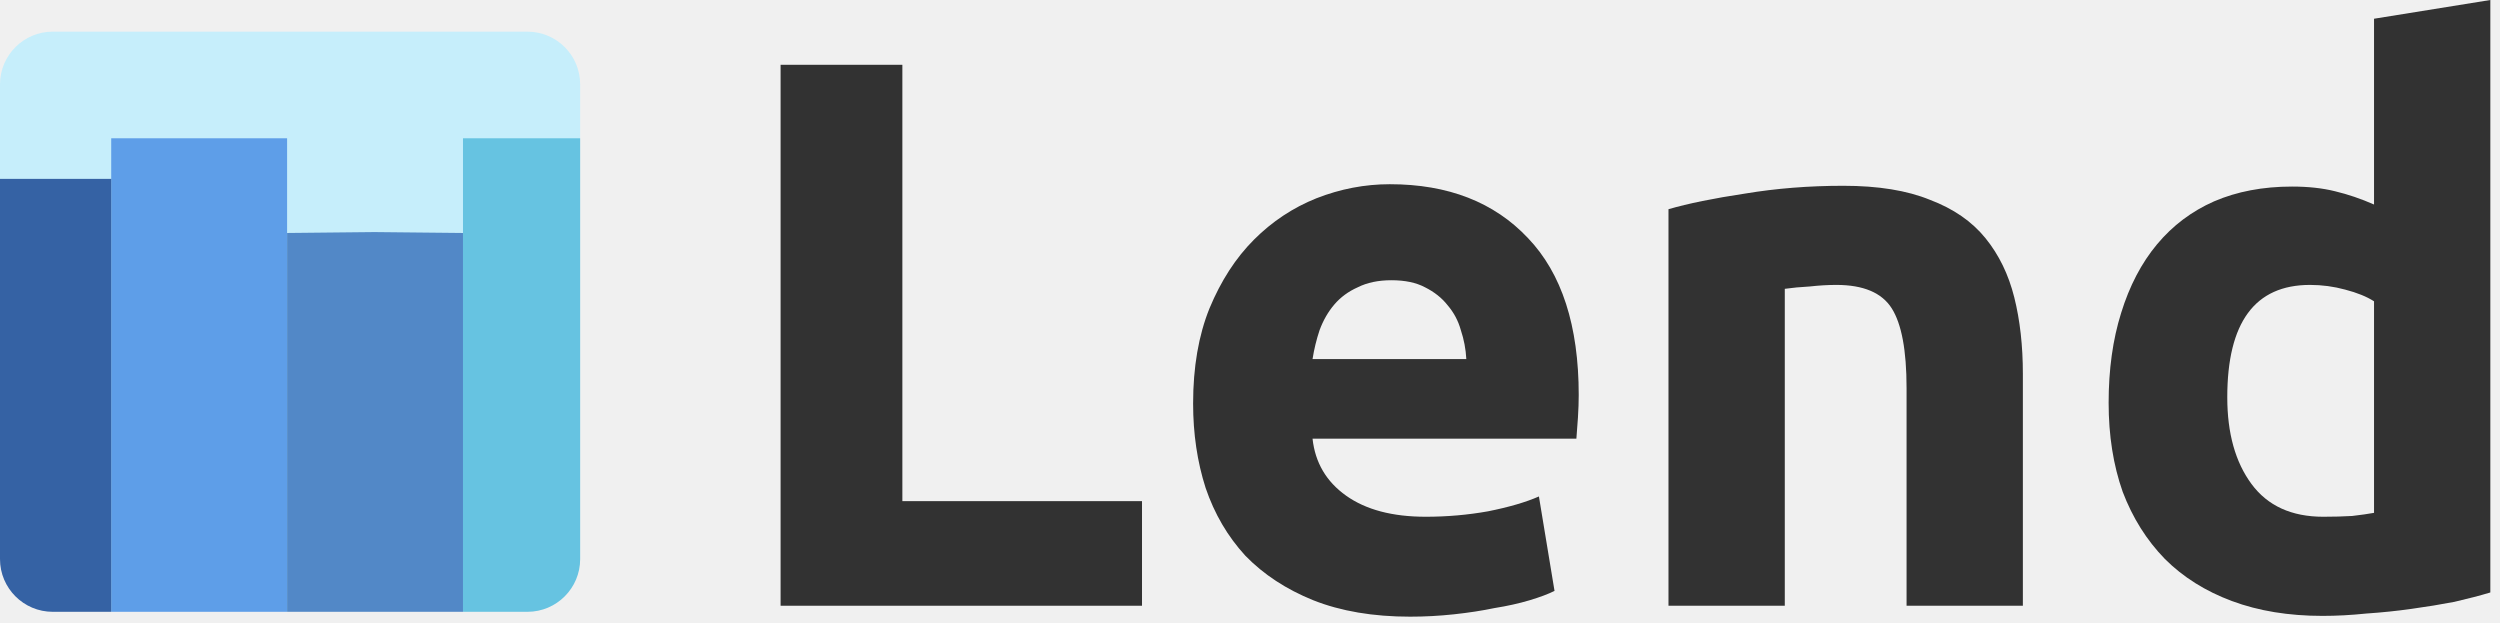
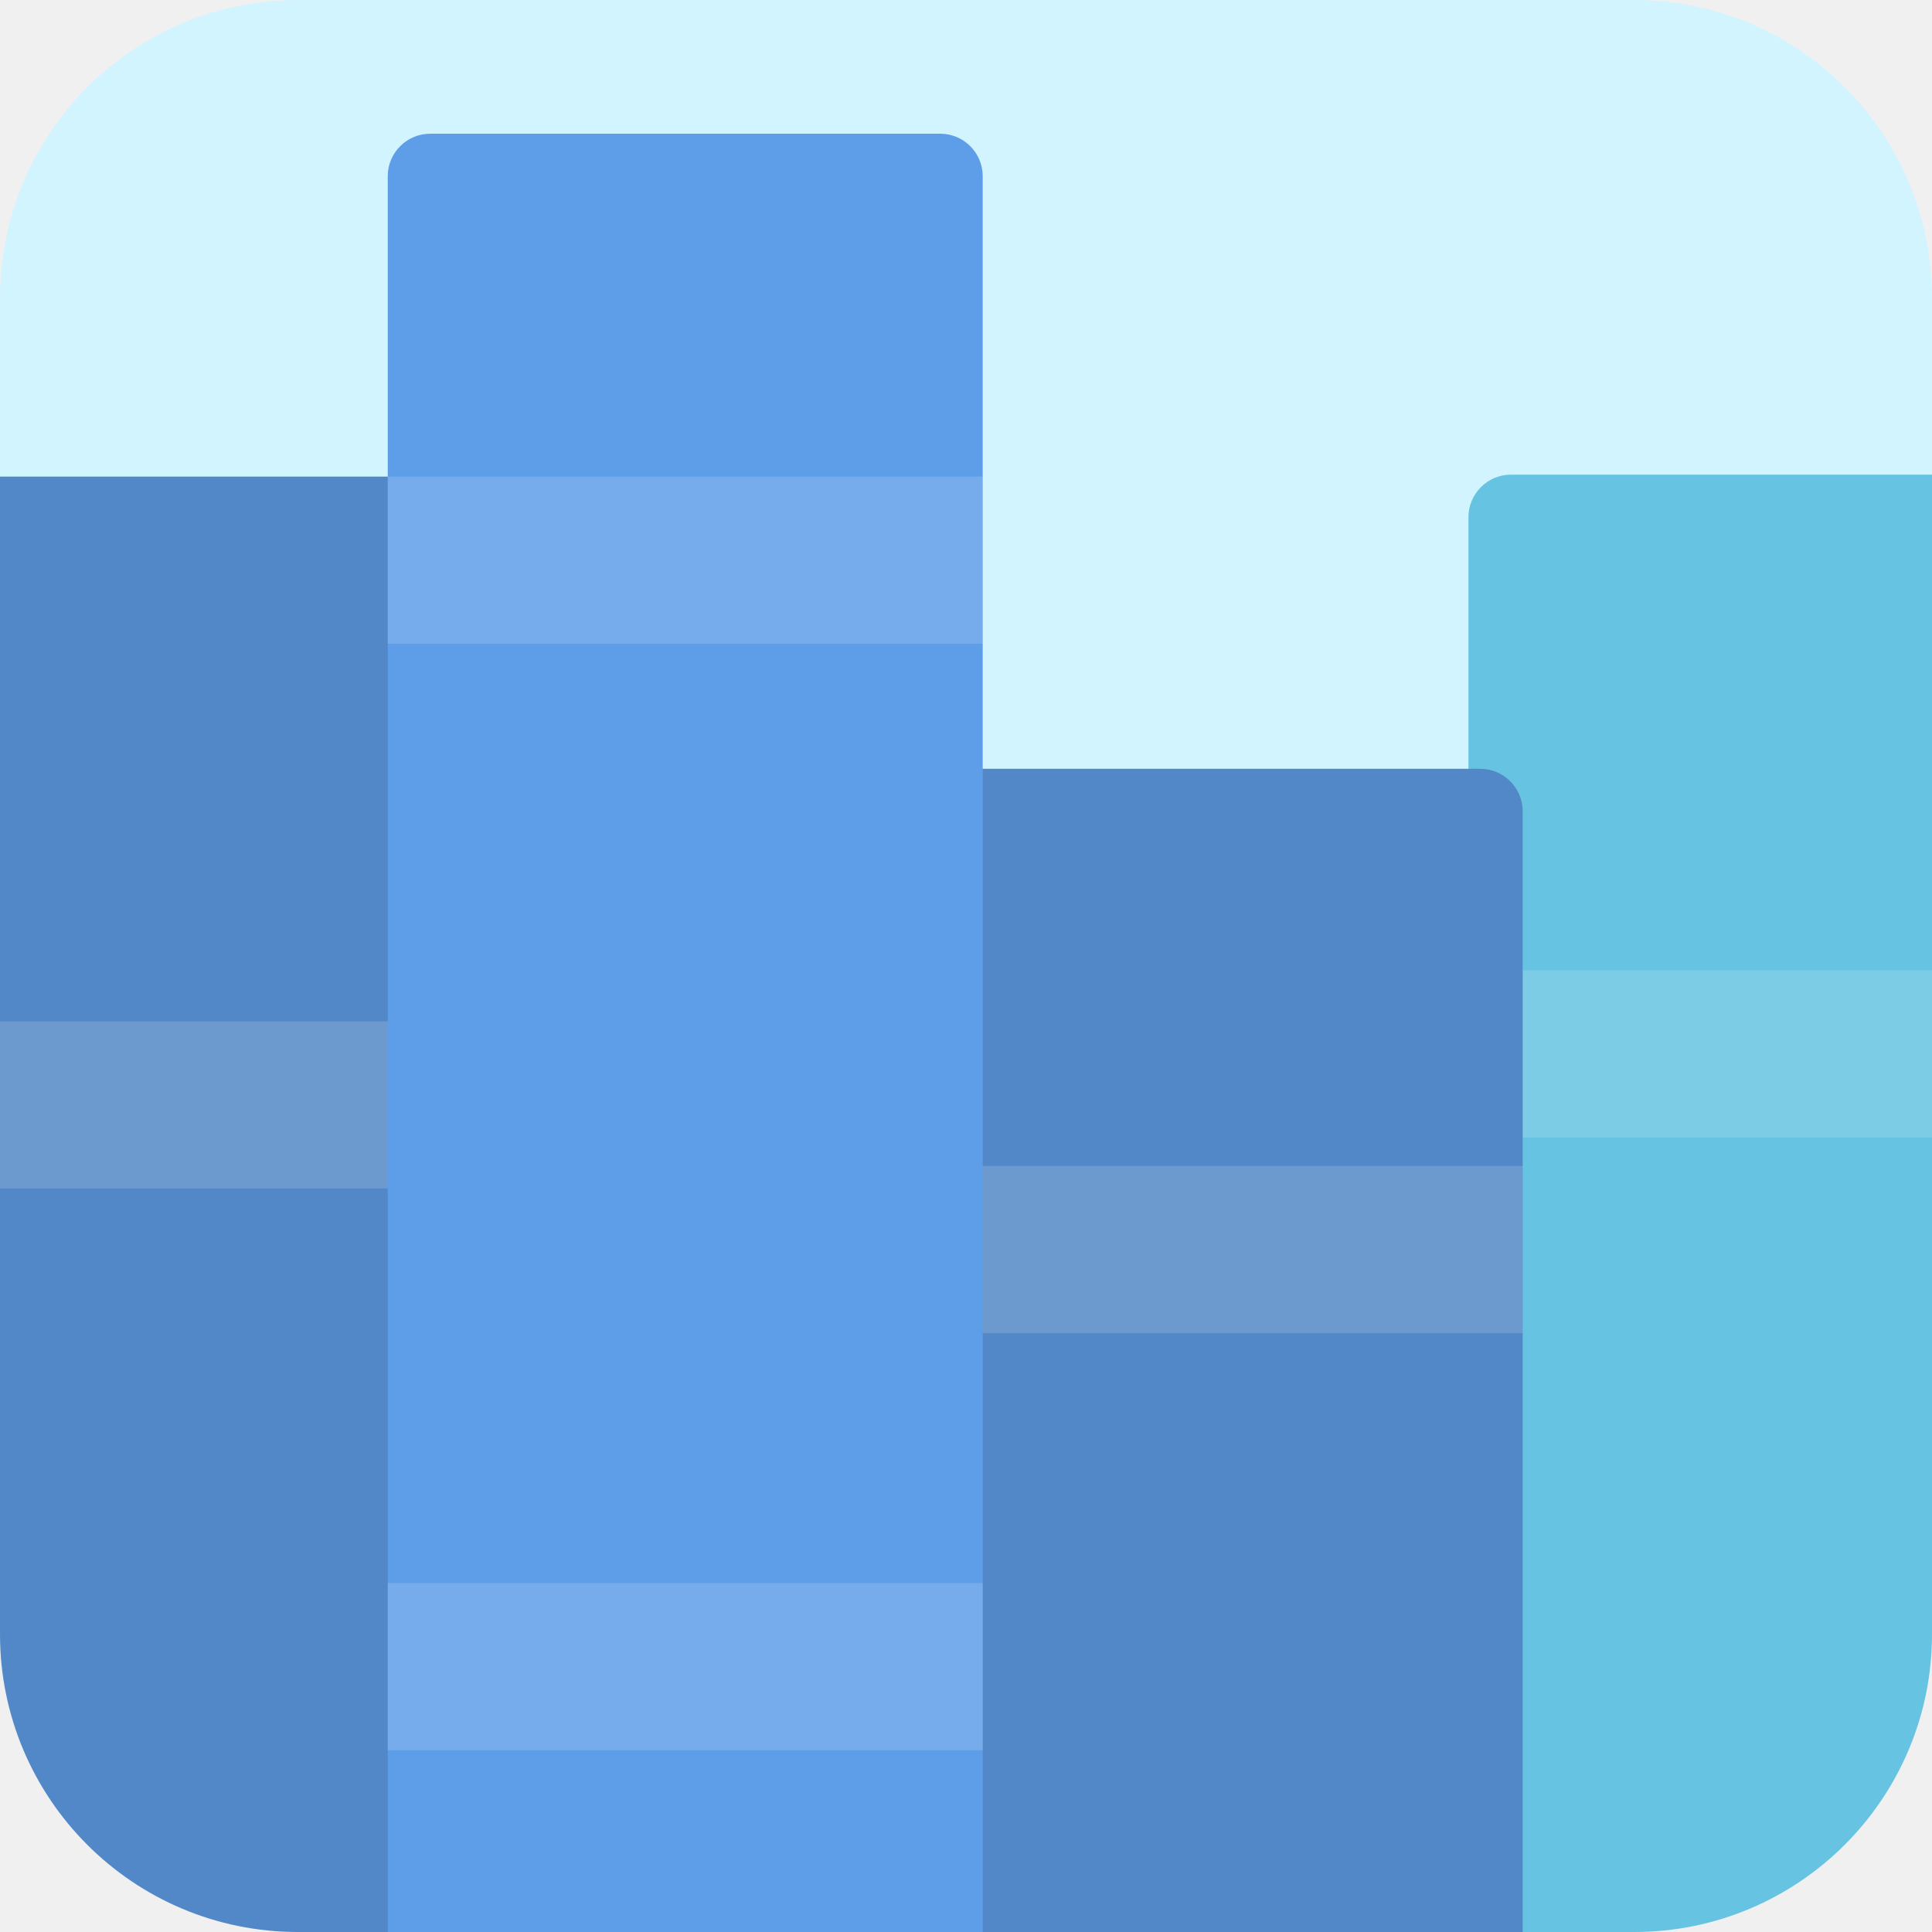
- <svg xmlns="http://www.w3.org/2000/svg" width="237" height="59" viewBox="0 0 237 59" fill="none">
-   <path d="M108.262 47.508V57.424H74V6.142H85.544V47.508H108.262Z" fill="#323232" />
-   <path d="M113.107 38.258C113.107 34.805 113.625 31.795 114.661 29.23C115.747 26.615 117.153 24.445 118.879 22.718C120.606 20.991 122.579 19.684 124.799 18.796C127.069 17.908 129.387 17.464 131.755 17.464C137.281 17.464 141.647 19.166 144.853 22.57C148.06 25.925 149.663 30.883 149.663 37.444C149.663 38.085 149.639 38.801 149.589 39.59C149.54 40.33 149.491 40.996 149.441 41.588H124.429C124.676 43.857 125.737 45.658 127.611 46.99C129.486 48.322 132.002 48.988 135.159 48.988C137.182 48.988 139.155 48.815 141.079 48.47C143.053 48.075 144.656 47.607 145.889 47.064L147.369 56.018C146.777 56.314 145.988 56.61 145.001 56.906C144.015 57.202 142.905 57.449 141.671 57.646C140.487 57.893 139.205 58.09 137.823 58.238C136.442 58.386 135.061 58.46 133.679 58.46C130.177 58.46 127.118 57.942 124.503 56.906C121.938 55.87 119.792 54.464 118.065 52.688C116.388 50.863 115.13 48.717 114.291 46.25C113.502 43.783 113.107 41.119 113.107 38.258ZM139.007 34.04C138.958 33.103 138.785 32.19 138.489 31.302C138.243 30.414 137.823 29.625 137.231 28.934C136.689 28.243 135.973 27.676 135.085 27.232C134.247 26.788 133.186 26.566 131.903 26.566C130.67 26.566 129.609 26.788 128.721 27.232C127.833 27.627 127.093 28.169 126.501 28.86C125.909 29.551 125.441 30.365 125.095 31.302C124.799 32.19 124.577 33.103 124.429 34.04H139.007Z" fill="#323232" />
-   <path d="M158.172 19.832C160.047 19.289 162.464 18.796 165.424 18.352C168.384 17.859 171.492 17.612 174.748 17.612C178.053 17.612 180.791 18.056 182.962 18.944C185.182 19.783 186.933 20.991 188.216 22.57C189.499 24.149 190.411 26.023 190.954 28.194C191.497 30.365 191.768 32.782 191.768 35.446V57.424H180.742V36.778C180.742 33.226 180.273 30.71 179.336 29.23C178.399 27.75 176.647 27.01 174.082 27.01C173.293 27.01 172.454 27.059 171.566 27.158C170.678 27.207 169.889 27.281 169.198 27.38V57.424H158.172V19.832Z" fill="#323232" />
-   <path d="M211.146 37.666C211.146 41.07 211.911 43.808 213.44 45.88C214.97 47.952 217.239 48.988 220.248 48.988C221.235 48.988 222.148 48.963 222.986 48.914C223.825 48.815 224.516 48.717 225.058 48.618V28.564C224.368 28.12 223.455 27.75 222.32 27.454C221.235 27.158 220.125 27.01 218.99 27.01C213.761 27.01 211.146 30.562 211.146 37.666ZM236.084 56.166C235.098 56.462 233.963 56.758 232.68 57.054C231.398 57.301 230.041 57.523 228.61 57.72C227.229 57.917 225.798 58.065 224.318 58.164C222.888 58.312 221.506 58.386 220.174 58.386C216.968 58.386 214.106 57.917 211.59 56.98C209.074 56.043 206.953 54.711 205.226 52.984C203.5 51.208 202.168 49.087 201.23 46.62C200.342 44.104 199.898 41.292 199.898 38.184C199.898 35.027 200.293 32.19 201.082 29.674C201.872 27.109 203.006 24.938 204.486 23.162C205.966 21.386 207.767 20.029 209.888 19.092C212.059 18.155 214.526 17.686 217.288 17.686C218.818 17.686 220.174 17.834 221.358 18.13C222.592 18.426 223.825 18.845 225.058 19.388V1.776L236.084 0V56.166Z" fill="#323232" />
-   <mask id="mask0_21_213" style="mask-type:alpha" maskUnits="userSpaceOnUse" x="0" y="3" width="55" height="55">
-     <rect y="3" width="55" height="55" rx="5" fill="#D9D9D9" />
+ <svg xmlns="http://www.w3.org/2000/svg" width="227" height="227" viewBox="0 0 227 227" fill="none">
+   <mask id="mask0_29_191" style="mask-type:alpha" maskUnits="userSpaceOnUse" x="0" y="0" width="227" height="227">
+     <rect width="227" height="227" rx="35" fill="#D9D9D9" />
  </mask>
-   <g mask="url(#mask0_21_213)">
-     <path d="M-26.652 -27.935H82.37V91.348H-26.652V-27.935Z" fill="#C6EEFB" />
-     <path d="M10.543 13.109H19H27.217V88.783H10.543V13.109Z" fill="#5E9EE8" />
-     <path d="M43.891 13.109H52H60.565V88.783H43.891V13.109Z" fill="#66C3E1" />
-     <path d="M27.217 22.087L35.5 22L43.891 22.087V88.783H27.217V22.087Z" fill="#5288C7" />
-     <path d="M-4.848 16.957H3H10.544V88.783H-4.848L-4.848 16.957Z" fill="#3562A4" />
+   <g mask="url(#mask0_29_191)">
+     <rect x="-47.128" y="-21.993" width="347.176" height="139.813" fill="#D2F4FF" />
+     <path d="M172.536 60.768C172.536 58.007 174.775 55.768 177.536 55.768H206.532H237.443C240.204 55.768 242.443 58.007 242.443 60.768V252.633C242.443 255.395 240.204 257.633 237.443 257.633H177.536C174.775 257.633 172.536 255.395 172.536 252.633V60.768Z" fill="#66C3E1" />
+     <path d="M172.536 114H206.532H242.443V133.637H172.536V114Z" fill="white" fill-opacity="0.15" />
+     <path d="M109 95.329C109 92.567 111.239 90.329 114 90.329H142.996H173.907C176.668 90.329 178.907 92.567 178.907 95.329V294.263C178.907 297.024 176.668 299.263 173.907 299.263H114C111.239 299.263 109 297.024 109 294.263V95.329Z" fill="#5288C7" />
+     <path d="M109 137H142.996H178.907V156.637H109V137Z" fill="white" fill-opacity="0.15" />
+     <path d="M-18 61C-18 58.239 -15.761 56 -13 56H15.996H46.907C49.668 56 51.907 58.239 51.907 61V252.865C51.907 255.626 49.668 257.865 46.907 257.865H-13C-15.761 257.865 -18 255.626 -18 252.865V61Z" fill="#5288C7" />
+     <path d="M-18 120H15.996H51.907V139.637H-18V120Z" fill="white" fill-opacity="0.15" />
+     <path d="M45.557 20.709C45.557 17.948 47.796 15.709 50.557 15.709H79.553H110.464C113.225 15.709 115.464 17.948 115.464 20.709V292.692C115.464 295.453 113.225 297.692 110.464 297.692H50.557C47.796 297.692 45.557 295.453 45.557 292.692V20.709Z" fill="#5E9EE8" />
+     <path d="M45.557 56H79.553H115.464V75.637H45.557V56Z" fill="white" fill-opacity="0.15" />
+     <path d="M45.557 186H79.553H115.464V205.637H45.557V186Z" fill="white" fill-opacity="0.15" />
  </g>
</svg>
